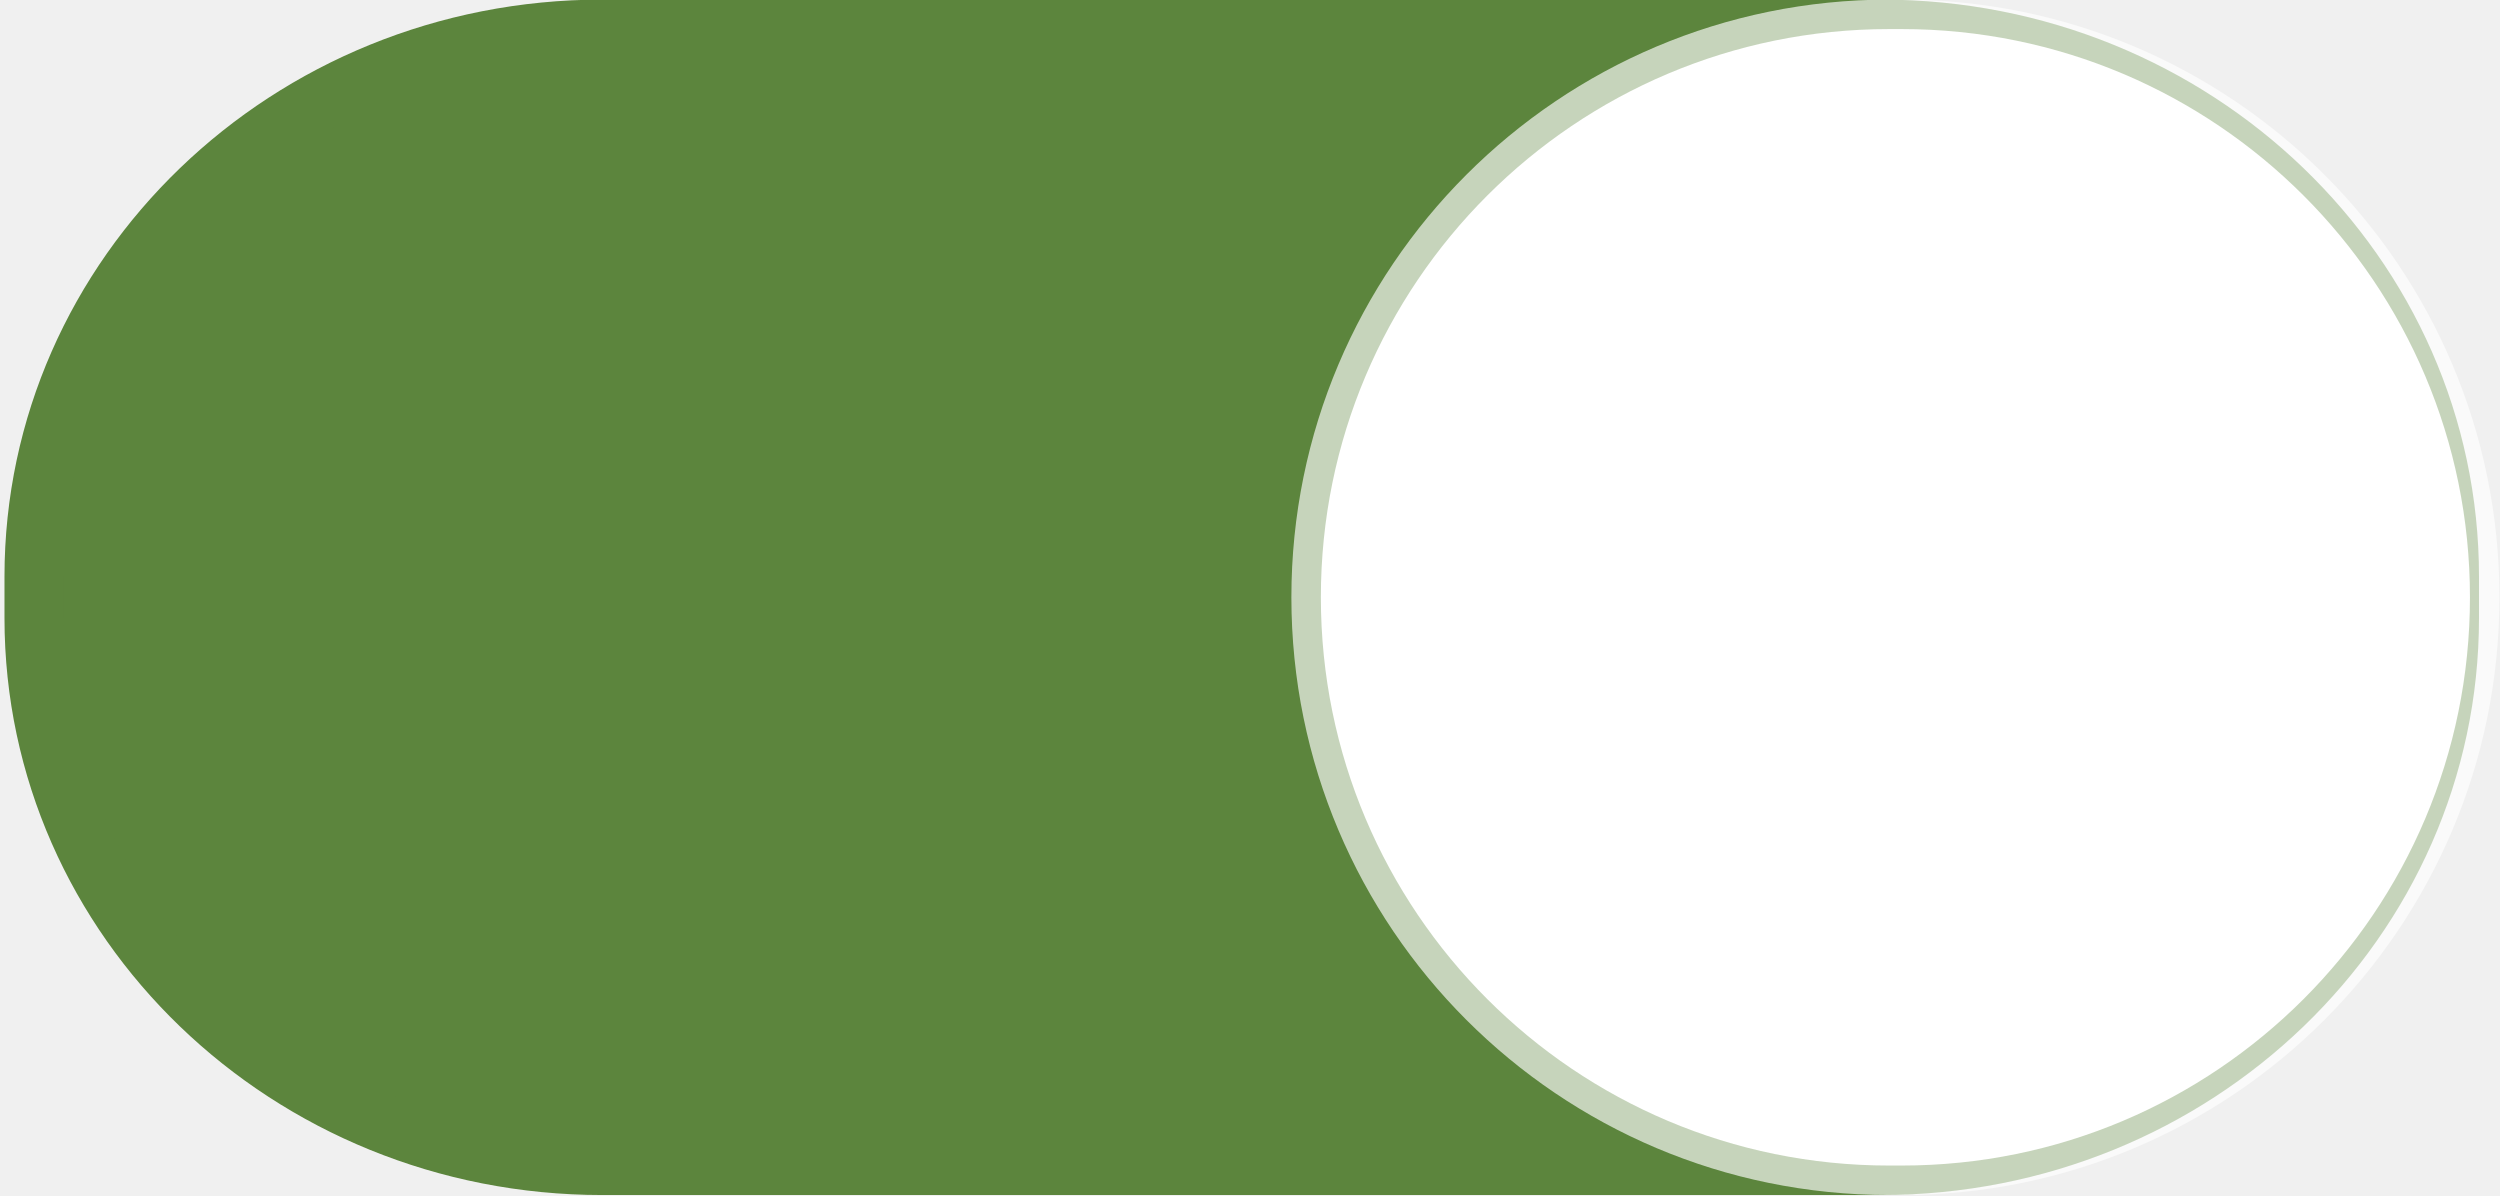
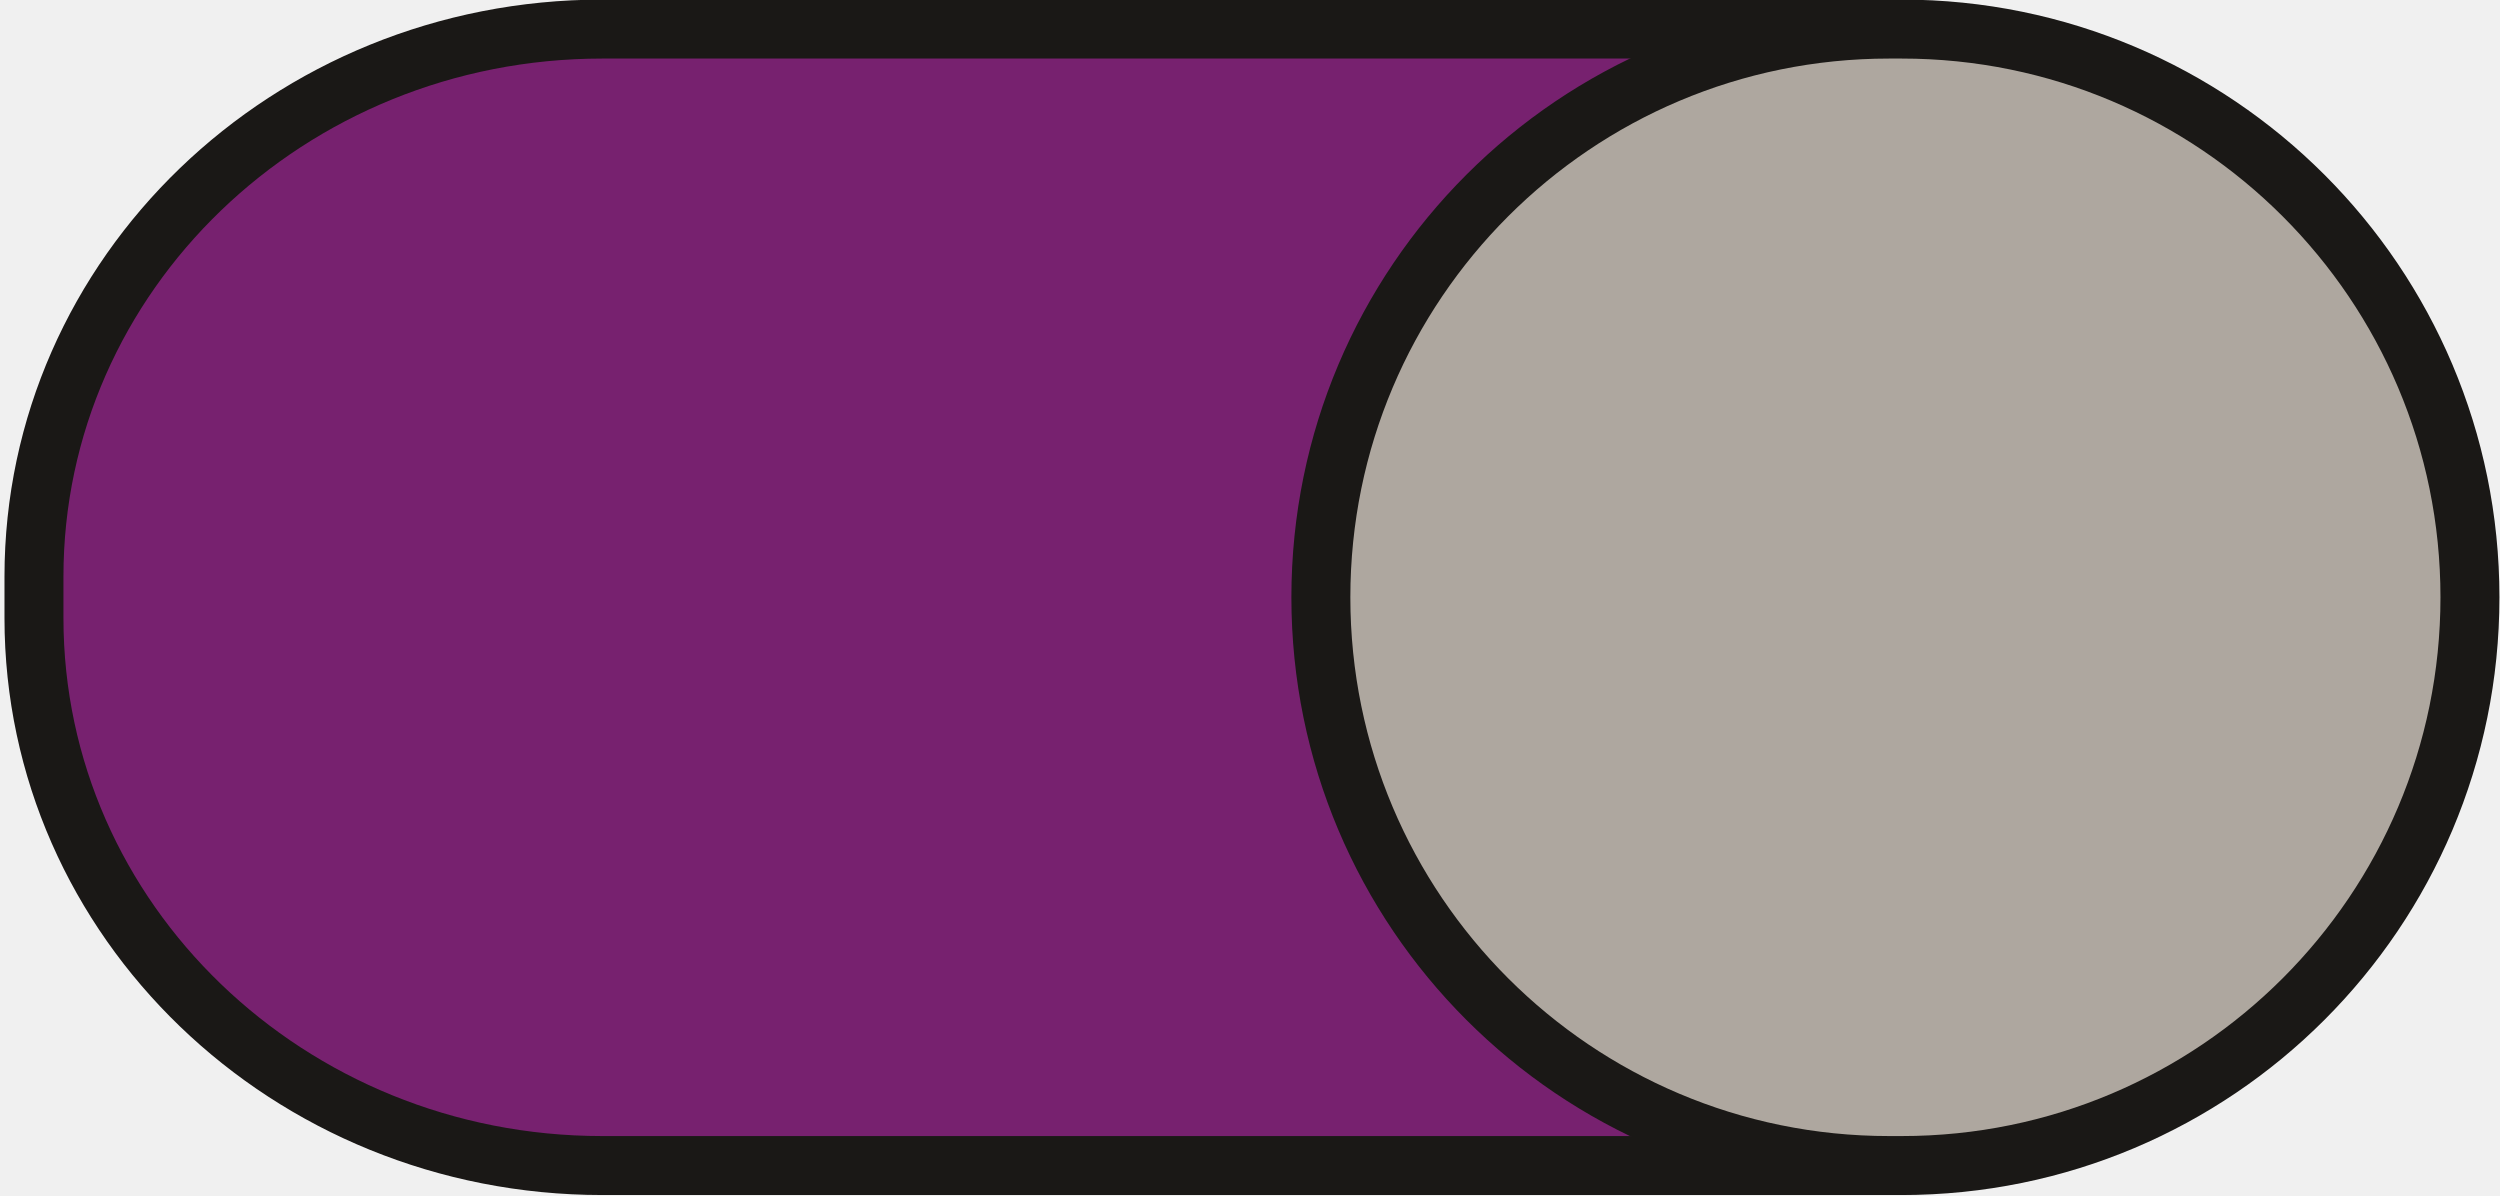
<svg xmlns="http://www.w3.org/2000/svg" xmlns:xlink="http://www.w3.org/1999/xlink" width="46" height="22" version="1.1" id="svg16">
  <defs id="defs8">
    <linearGradient id="a">
      <stop offset="0" stop-color="#39393a" id="stop2" />
      <stop offset="1" stop-color="#302f30" id="stop4" />
    </linearGradient>
    <linearGradient xlink:href="#a" id="b" x1="53" y1="294.429" x2="53" y2="309.804" gradientUnits="userSpaceOnUse" gradientTransform="translate(-19)" />
  </defs>
  <g transform="translate(0,-291.18)" id="g14" style="stroke:#5c853d;stroke-width:1.085;stroke-opacity:1">
-     <rect style="fill:#5c853d;fill-opacity:1;stroke:#5c853d;stroke-opacity:1;marker:none" width="44.446" height="20.911" x="0.625" y="291.715" rx="10.455" ry="10.073" id="rect10" />
-     <rect ry="10.455" rx="10.455" y="291.715" x="24.304" height="20.911" width="21.143" style="fill:#ffffff;stroke:#ffffff;stroke-opacity:0.65;marker:none;fill-opacity:1" id="rect12" />
+     <rect style="fill:#77216f;fill-opacity:1;stroke:#1a1816;stroke-opacity:1;marker:none" width="44.446" height="20.911" x="0.625" y="291.715" rx="10.455" ry="10.073" id="rect10" />
+     <rect ry="10.455" rx="10.455" y="291.715" x="24.304" height="20.911" width="21.143" style="fill:#aea79f;stroke:#1a1816;stroke-opacity:1;marker:none;fill-opacity:1" id="rect12" />
  </g>
</svg>
